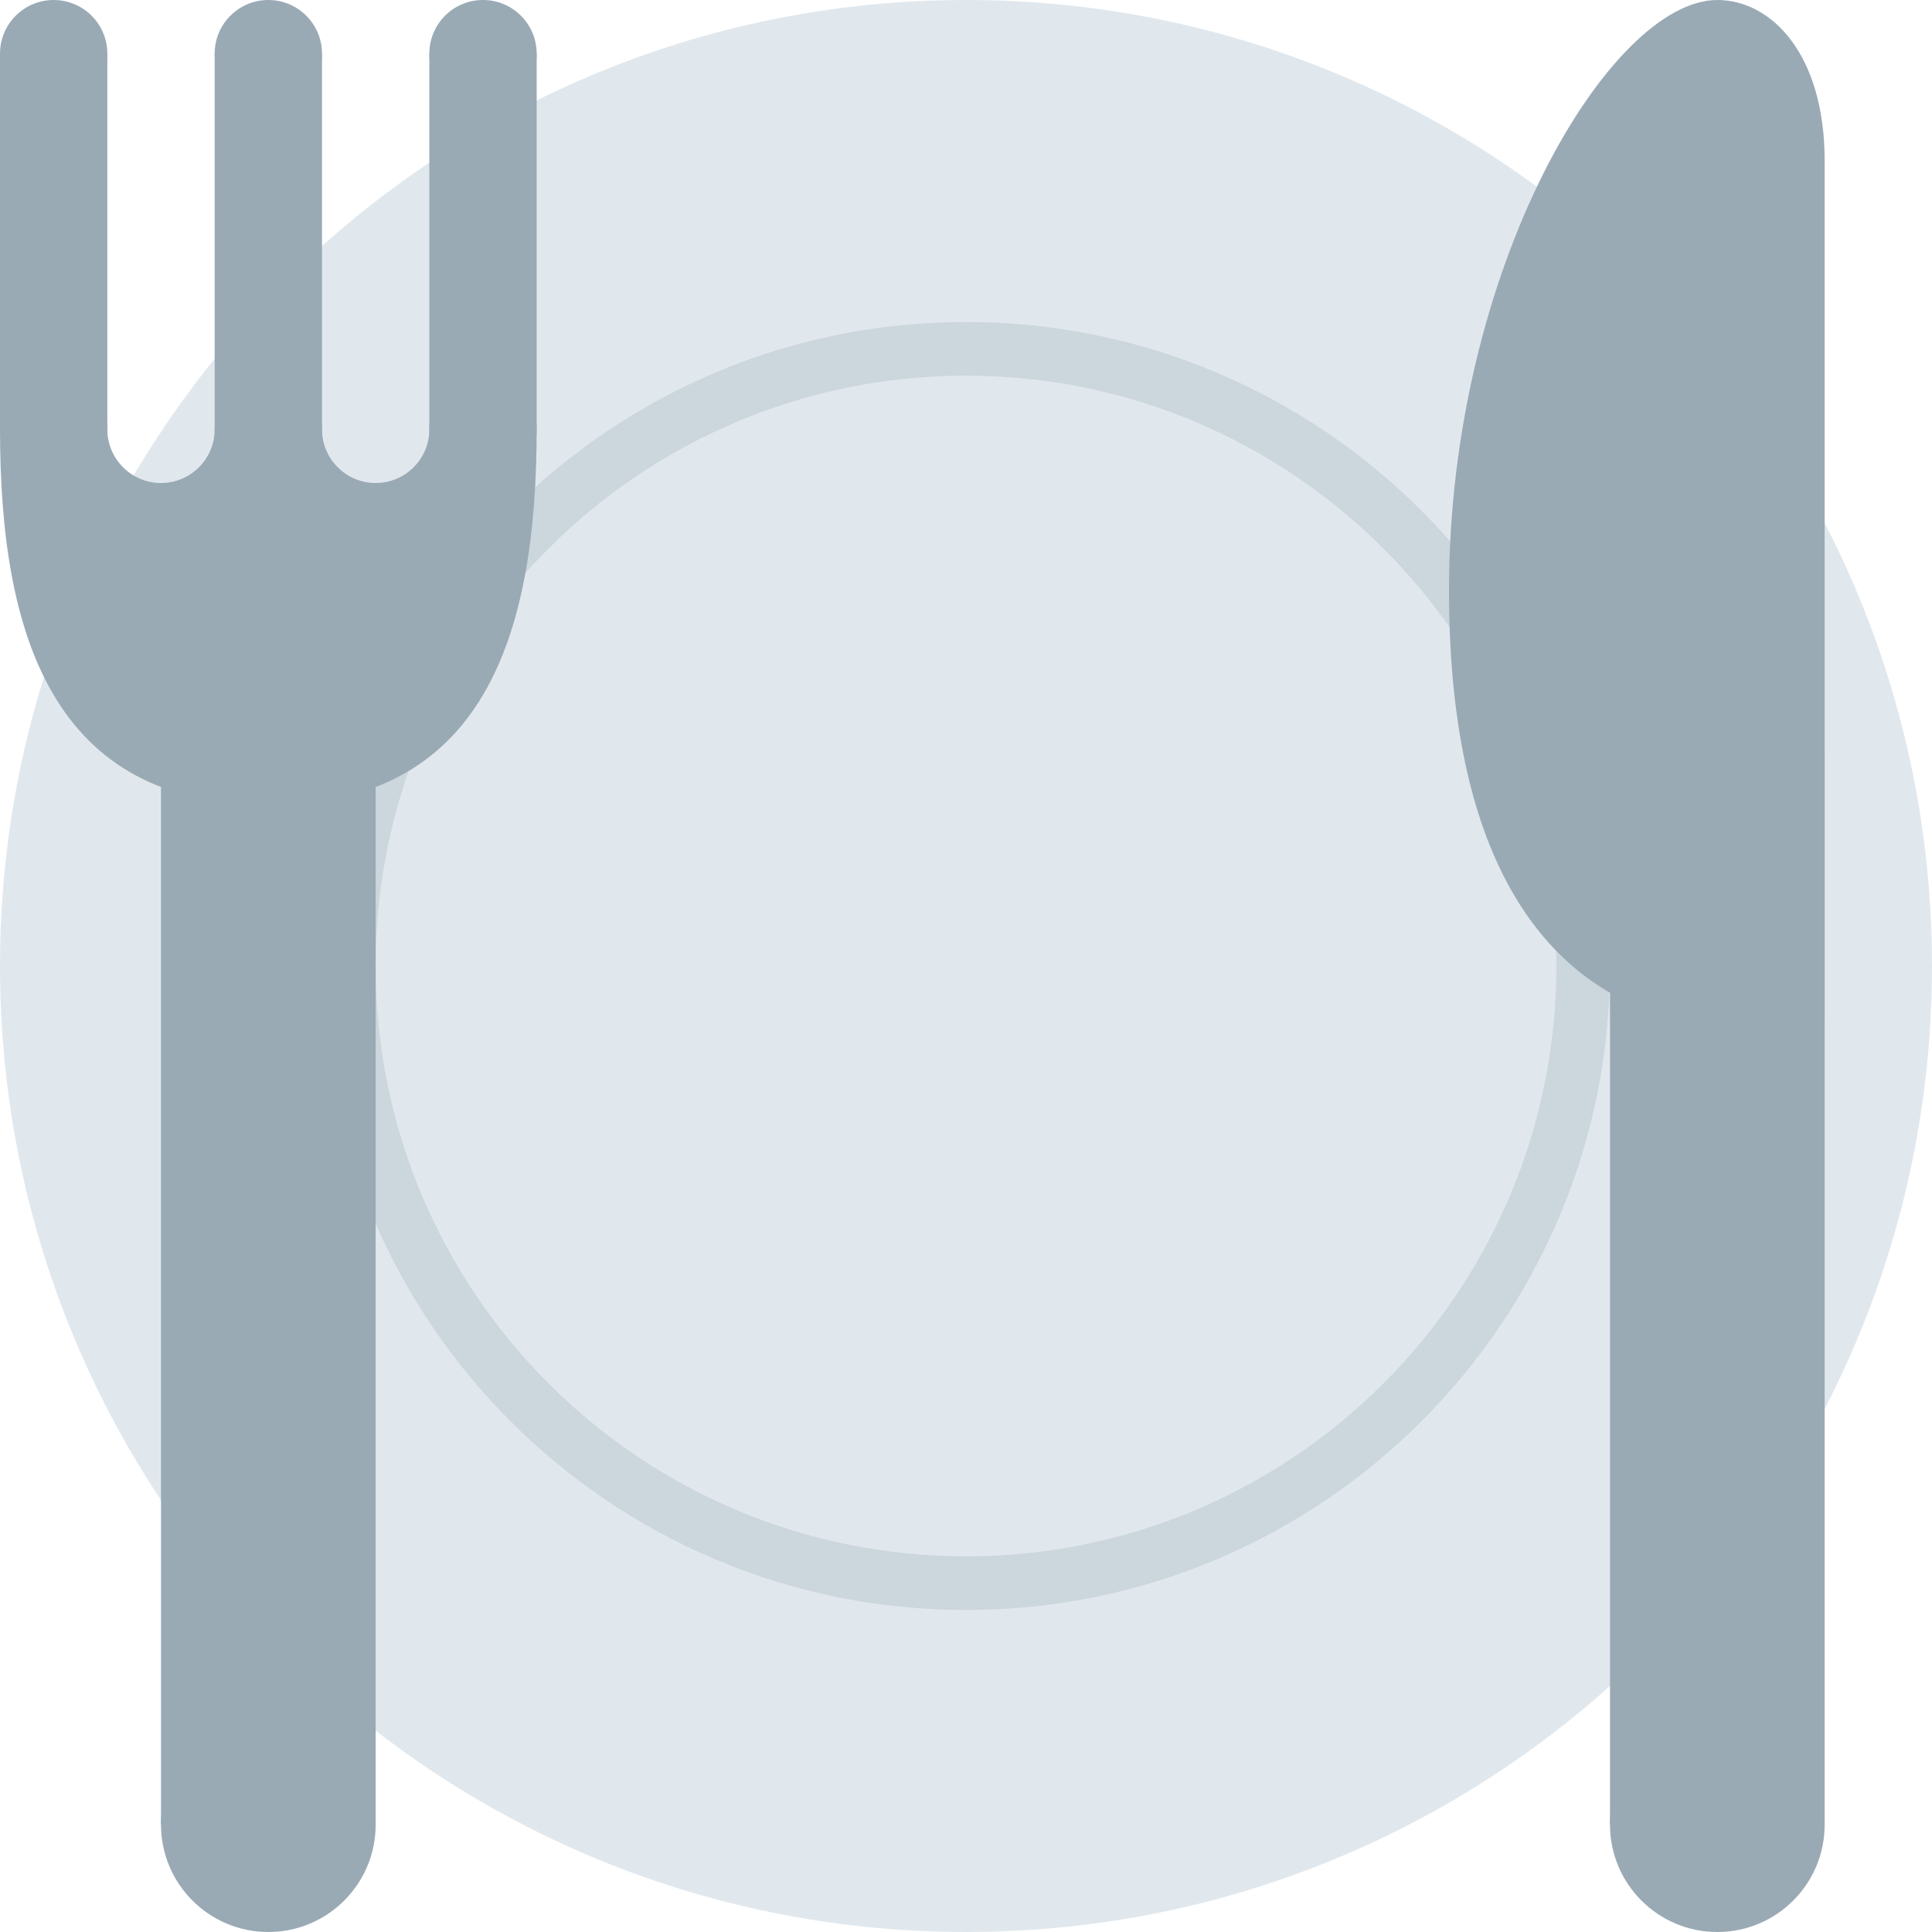
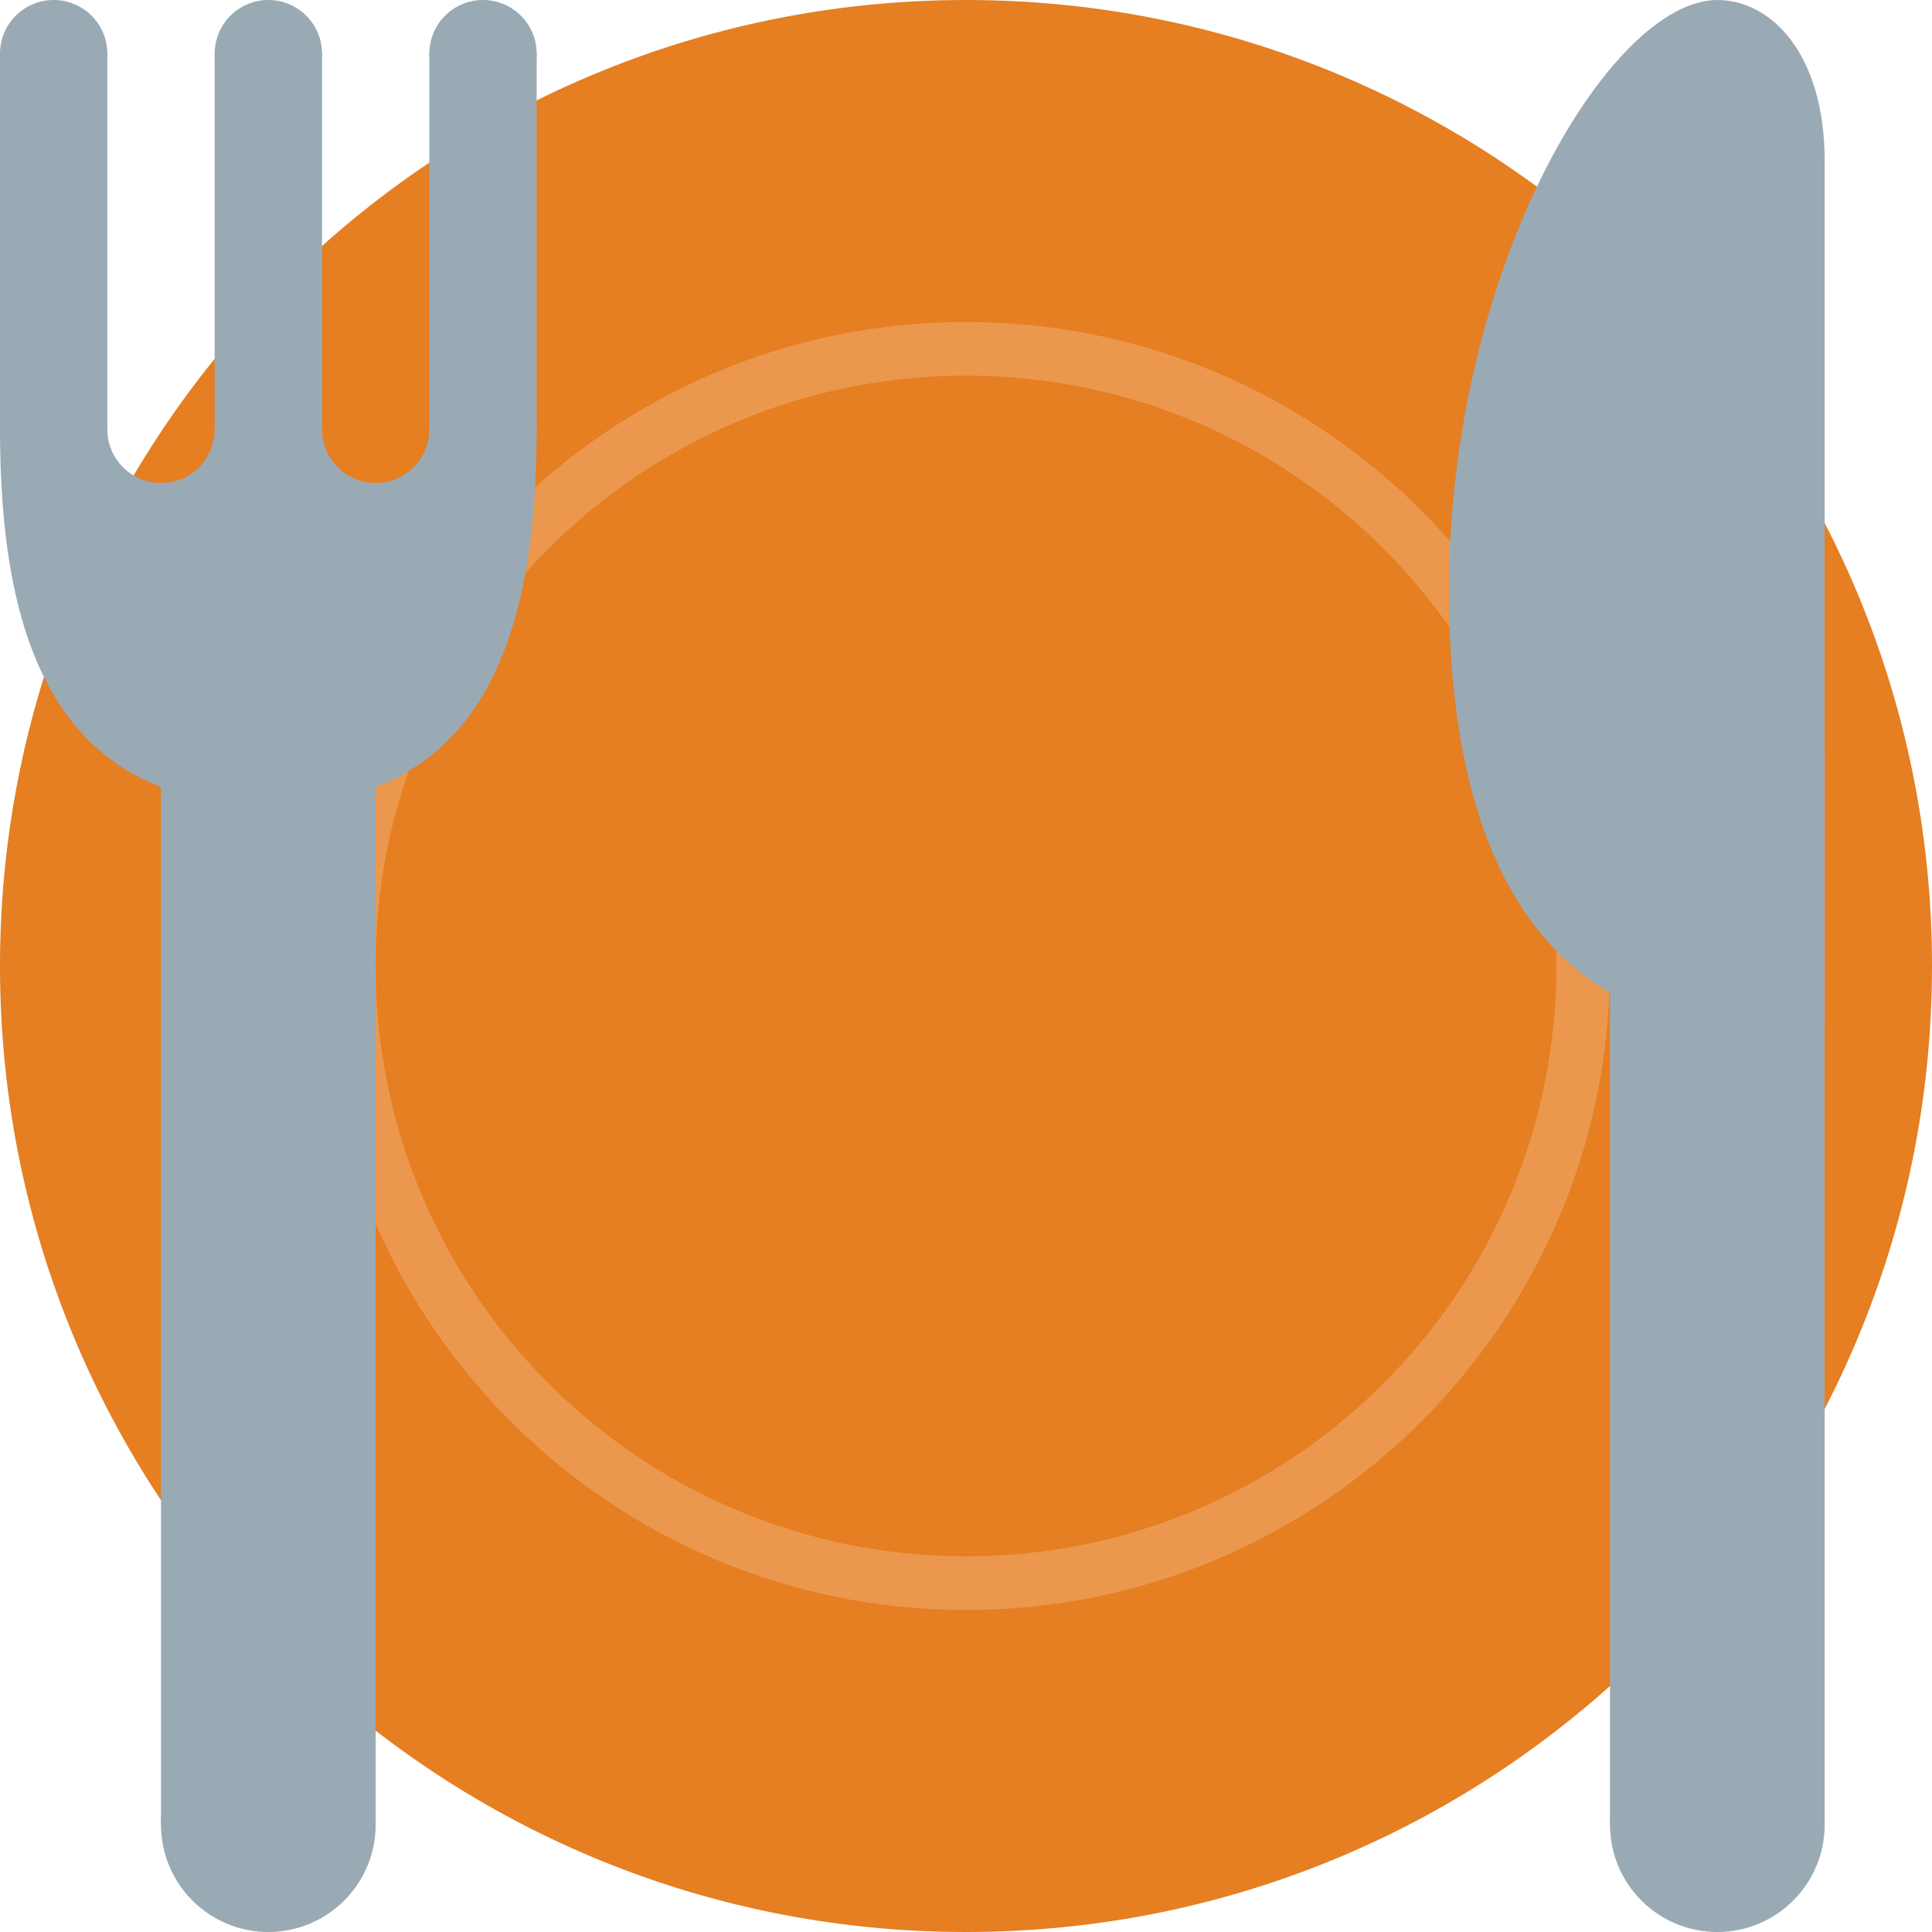
<svg xmlns="http://www.w3.org/2000/svg" viewBox="0 0 36 36">
-   <path fill="#E1E8ED" d="M36 18c0 9.941-8.059 18-18 18S0 27.941 0 18 8.059 0 18 0s18 8.059 18 18z" />
-   <path fill="#CCD6DD" d="M30 18c0 6.628-5.372 12-12 12S6 24.628 6 18 11.372 6 18 6s12 5.372 12 12z" />
-   <path fill="#E1E8ED" d="M29 18c0 6.075-4.925 11-11 11-6.076 0-11-4.925-11-11 0-6.076 4.925-11 11-11s11 4.924 11 11z" />
+   <path fill="#e67e22" d="M36 18c0 9.941-8.059 18-18 18S0 27.941 0 18 8.059 0 18 0s18 8.059 18 18z" />
+   <path fill="#eb984e" d="M30 18c0 6.628-5.372 12-12 12S6 24.628 6 18 11.372 6 18 6s12 5.372 12 12z" />
+   <path fill="#e67e22" d="M29 18c0 6.075-4.925 11-11 11-6.076 0-11-4.925-11-11 0-6.076 4.925-11 11-11s11 4.924 11 11z" />
  <g fill="#99AAB5">
    <circle cx="1" cy="1" r="1" />
    <path d="M0 1h2v7H0z" />
    <circle cx="5" cy="1" r="1" />
    <path d="M4 1h2v7H4z" />
    <circle cx="9" cy="1" r="1" />
    <path d="M8 1h2v7H8zM3 14h4v20H3z" />
    <circle cx="5" cy="34" r="2" />
    <path d="M8 8c0 .552-.448 1-1 1s-1-.448-1-1H4c0 .552-.448 1-1 1s-1-.448-1-1H0c0 3.866 1 7 5 7s5-3.134 5-7H8z" />
    <circle cx="1" cy="8" r="1" />
    <circle cx="5" cy="8" r="1" />
    <circle cx="9" cy="8" r="1" />
  </g>
  <g fill="#99AAB5">
    <path d="M30 14h4v20h-4z" />
    <circle cx="32" cy="34" r="2" />
    <path d="M32 0c1 0 2 1 2 3v16s-7 2-7-8c0-6 3-11 5-11z" />
  </g>
</svg>
